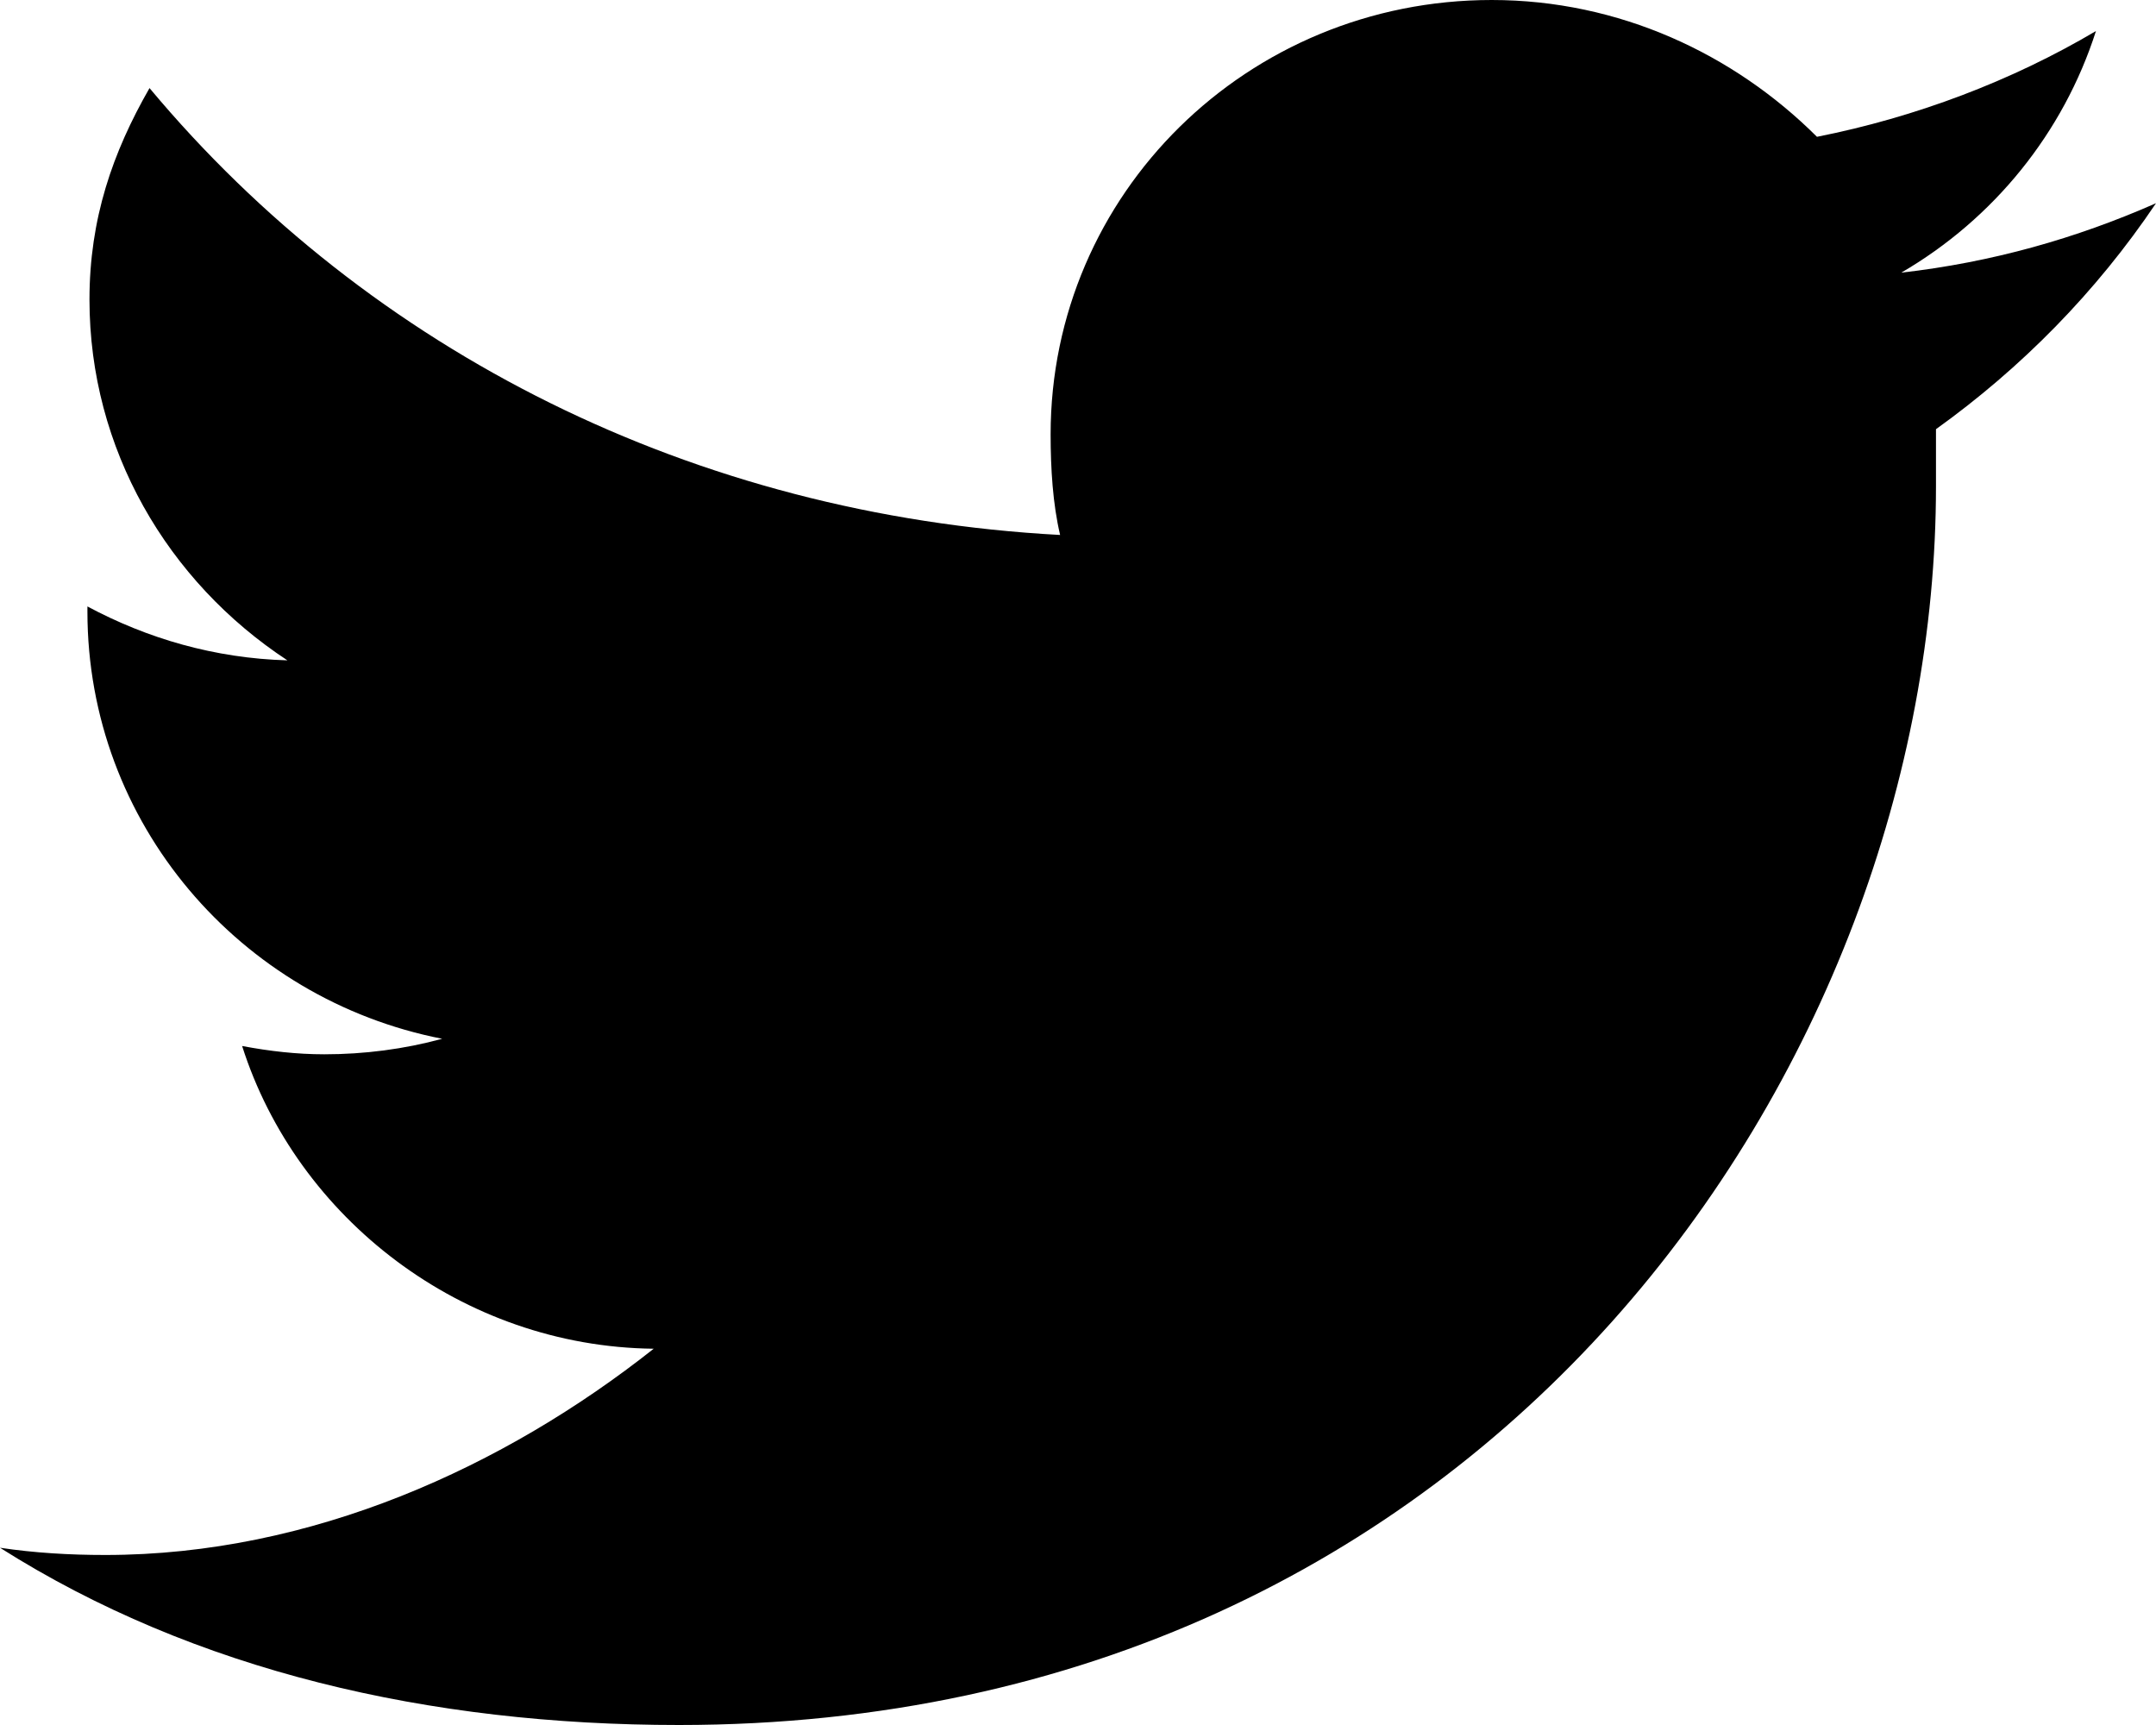
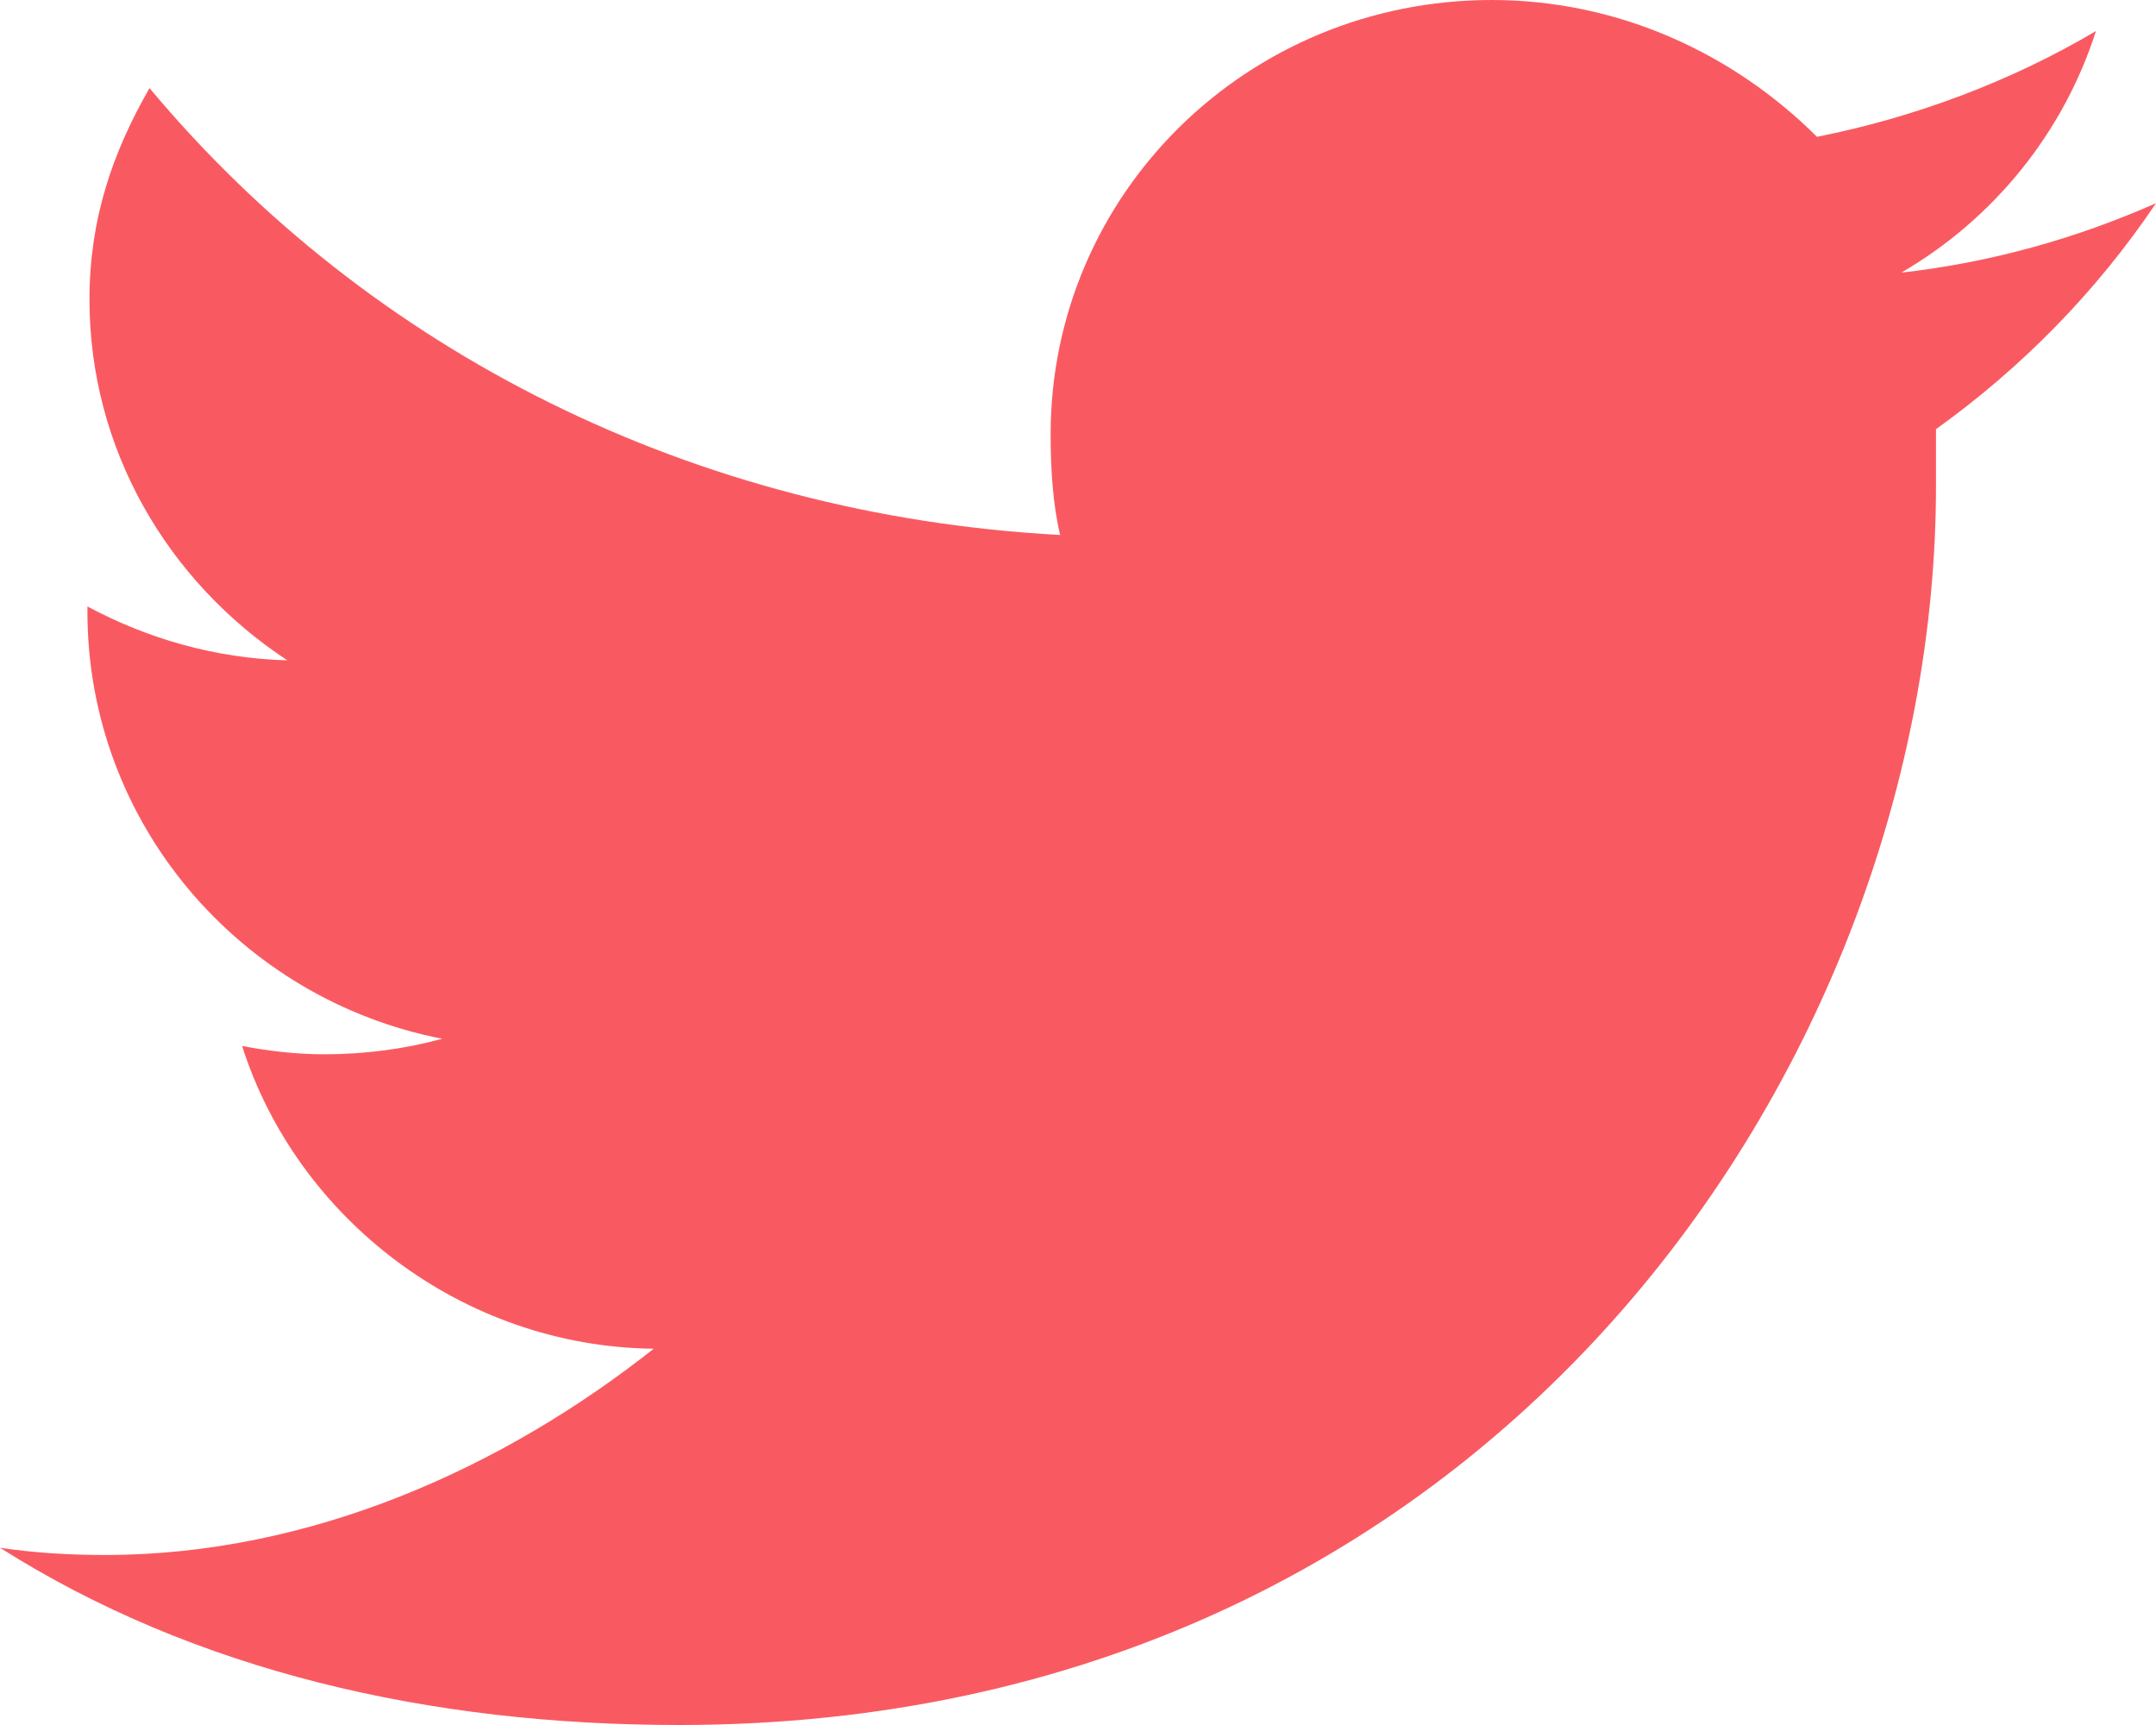
<svg xmlns="http://www.w3.org/2000/svg" viewBox="0 0 20 16" fill="none">
-   <path fill-rule="evenodd" clip-rule="evenodd" d="M17.637 2.529C18.496 2.029 19.141 1.231 19.443 0.288C18.662 0.75 17.773 1.087 16.855 1.269C16.084 0.5 15.02 0 13.838 0C11.572 0 9.746 1.798 9.746 4.029C9.746 4.346 9.766 4.673 9.834 4.962C6.436 4.779 3.428 3.26 1.387 0.817C1.045 1.413 0.83 2.029 0.83 2.779C0.83 4.163 1.553 5.394 2.666 6.125C1.992 6.106 1.367 5.923 0.811 5.625V5.673C0.811 7.635 2.227 9.269 4.102 9.635C3.75 9.731 3.379 9.779 3.008 9.779C2.754 9.779 2.5 9.75 2.246 9.702C2.754 11.298 4.287 12.49 6.064 12.51C4.678 13.606 2.891 14.423 0.977 14.423C0.645 14.423 0.322 14.404 0 14.356C1.807 15.5 3.984 16 6.299 16C13.838 16 17.959 9.846 17.959 4.51V3.981C18.75 3.413 19.443 2.712 20 1.885C19.258 2.212 18.477 2.433 17.637 2.529Z" fill="currentColor" />
+   <path fill-rule="evenodd" clip-rule="evenodd" d="M17.637 2.529C18.496 2.029 19.141 1.231 19.443 0.288C18.662 0.75 17.773 1.087 16.855 1.269C16.084 0.5 15.02 0 13.838 0C11.572 0 9.746 1.798 9.746 4.029C9.746 4.346 9.766 4.673 9.834 4.962C6.436 4.779 3.428 3.26 1.387 0.817C1.045 1.413 0.83 2.029 0.83 2.779C0.83 4.163 1.553 5.394 2.666 6.125C1.992 6.106 1.367 5.923 0.811 5.625V5.673C0.811 7.635 2.227 9.269 4.102 9.635C3.75 9.731 3.379 9.779 3.008 9.779C2.754 9.779 2.5 9.75 2.246 9.702C2.754 11.298 4.287 12.49 6.064 12.51C4.678 13.606 2.891 14.423 0.977 14.423C0.645 14.423 0.322 14.404 0 14.356C1.807 15.5 3.984 16 6.299 16C13.838 16 17.959 9.846 17.959 4.51V3.981C18.75 3.413 19.443 2.712 20 1.885C19.258 2.212 18.477 2.433 17.637 2.529Z" fill="#f95a61" />
</svg>
